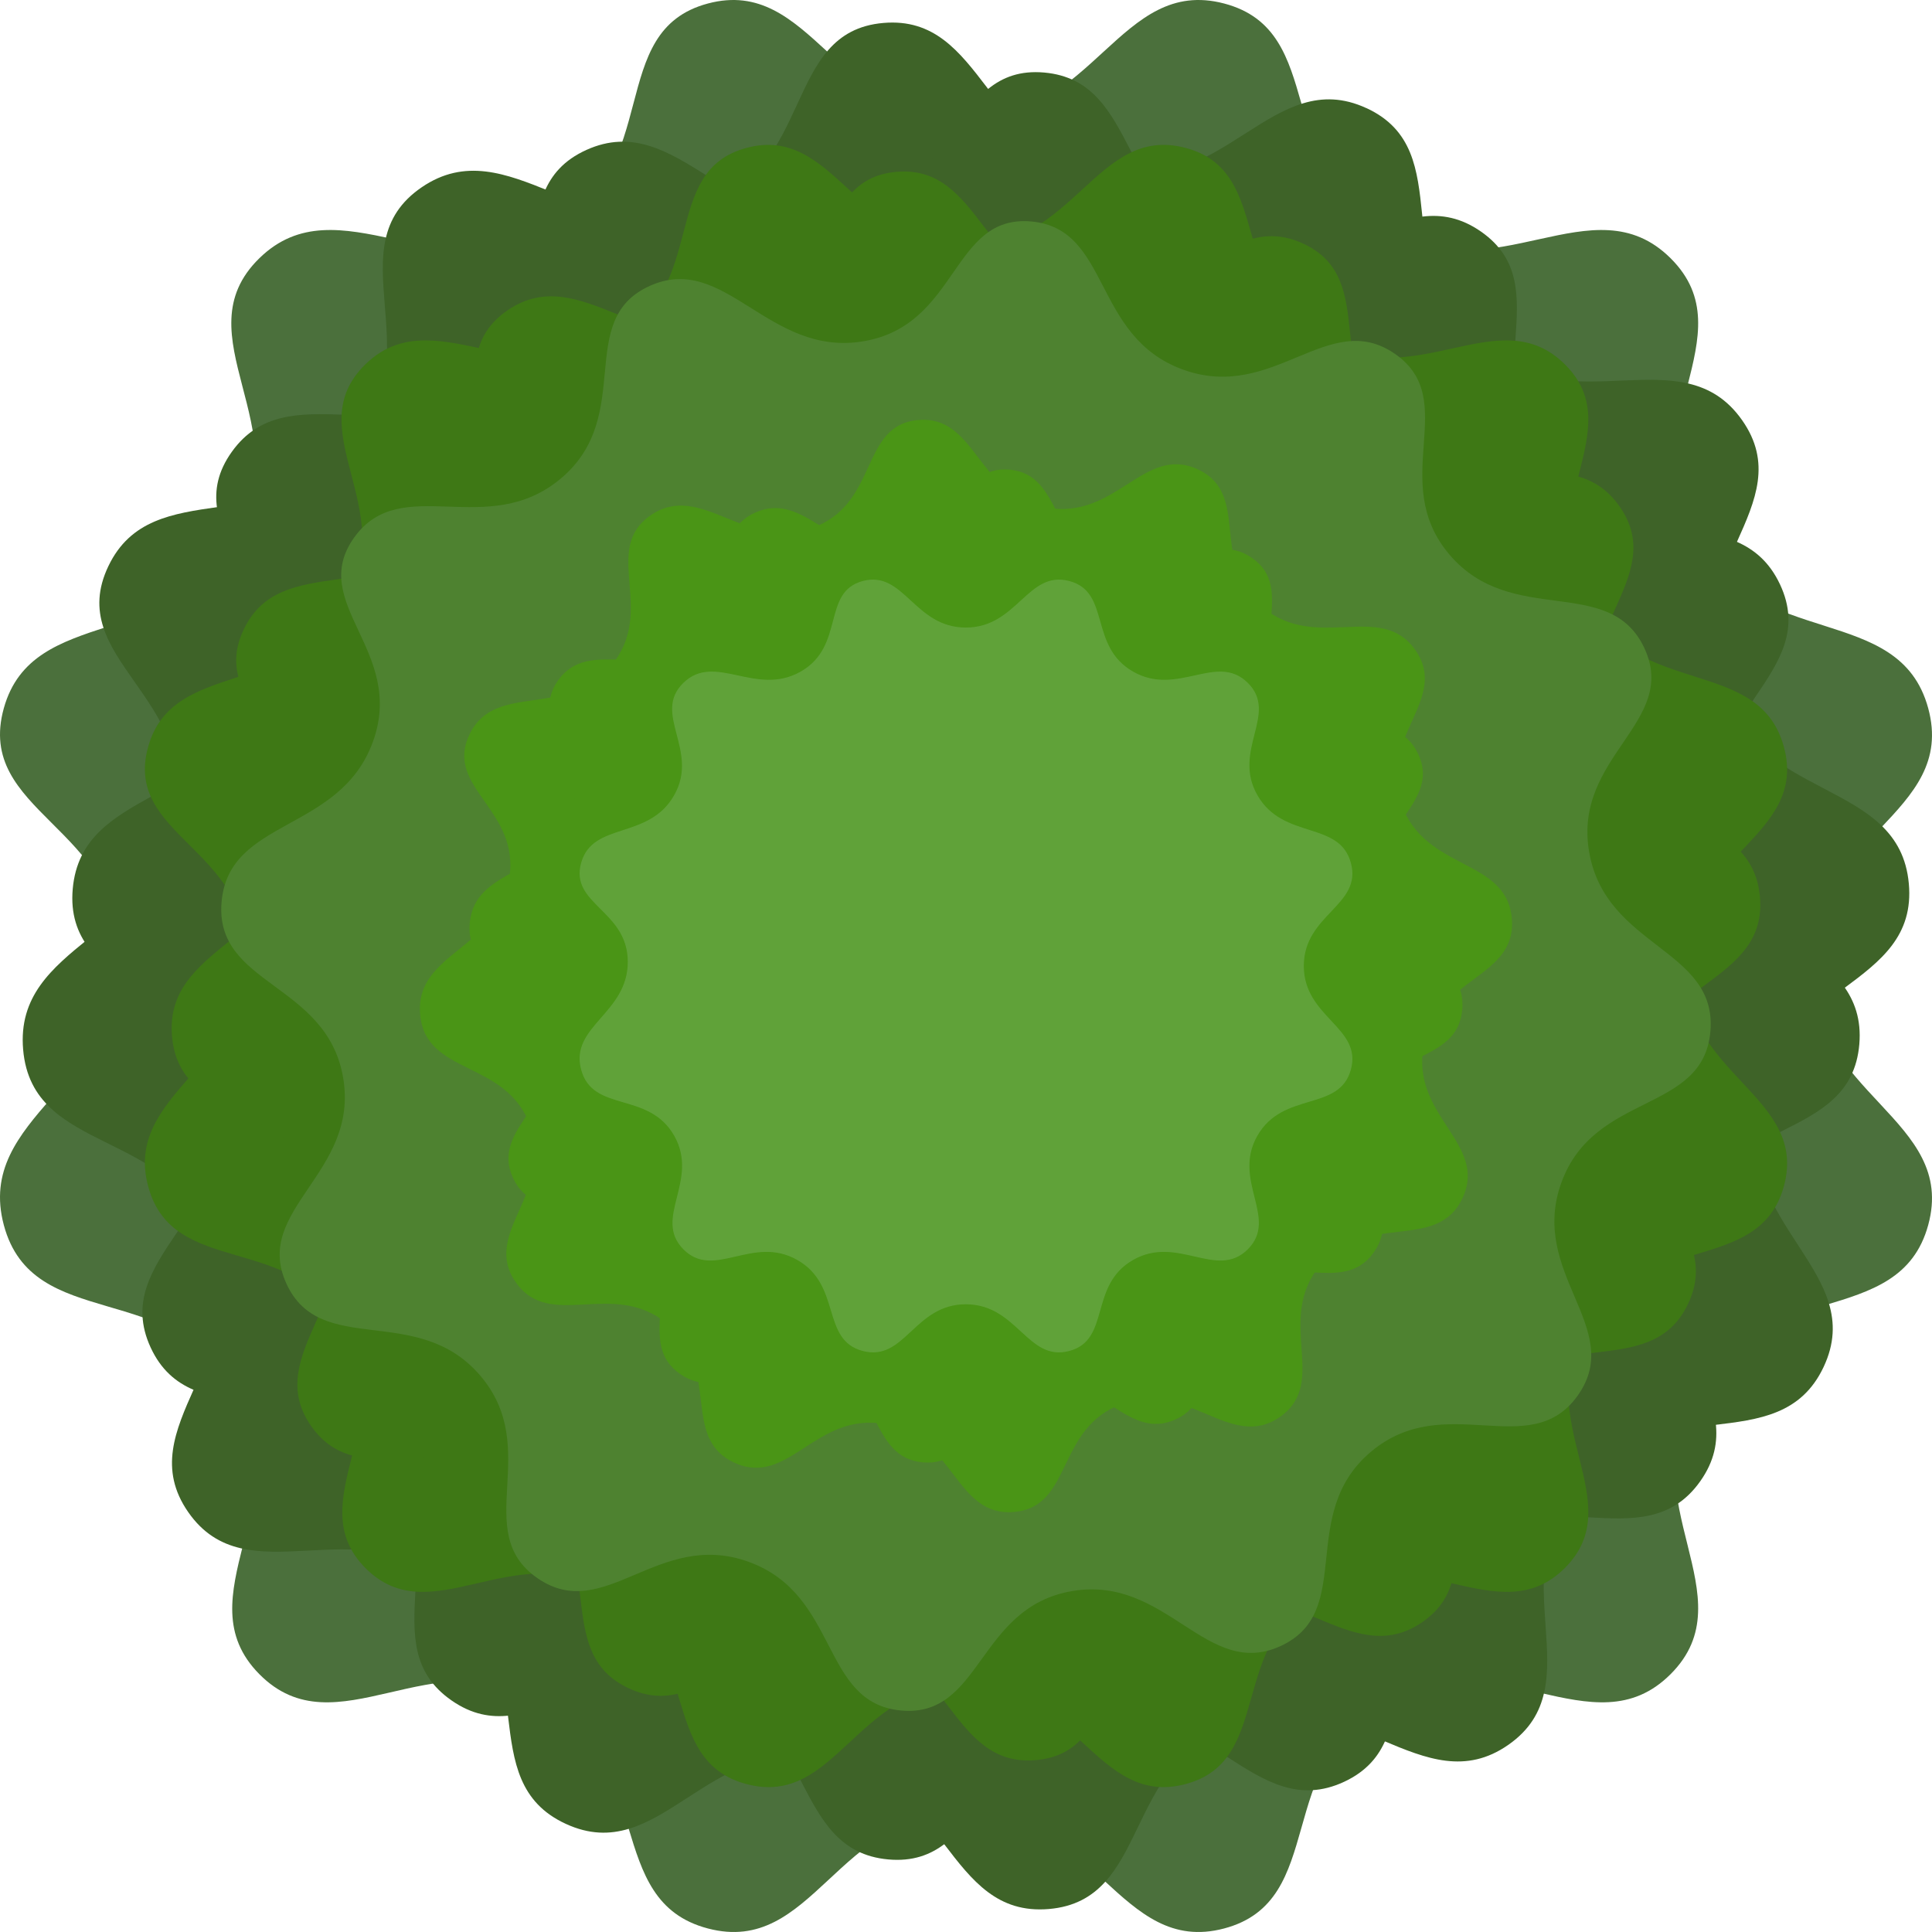
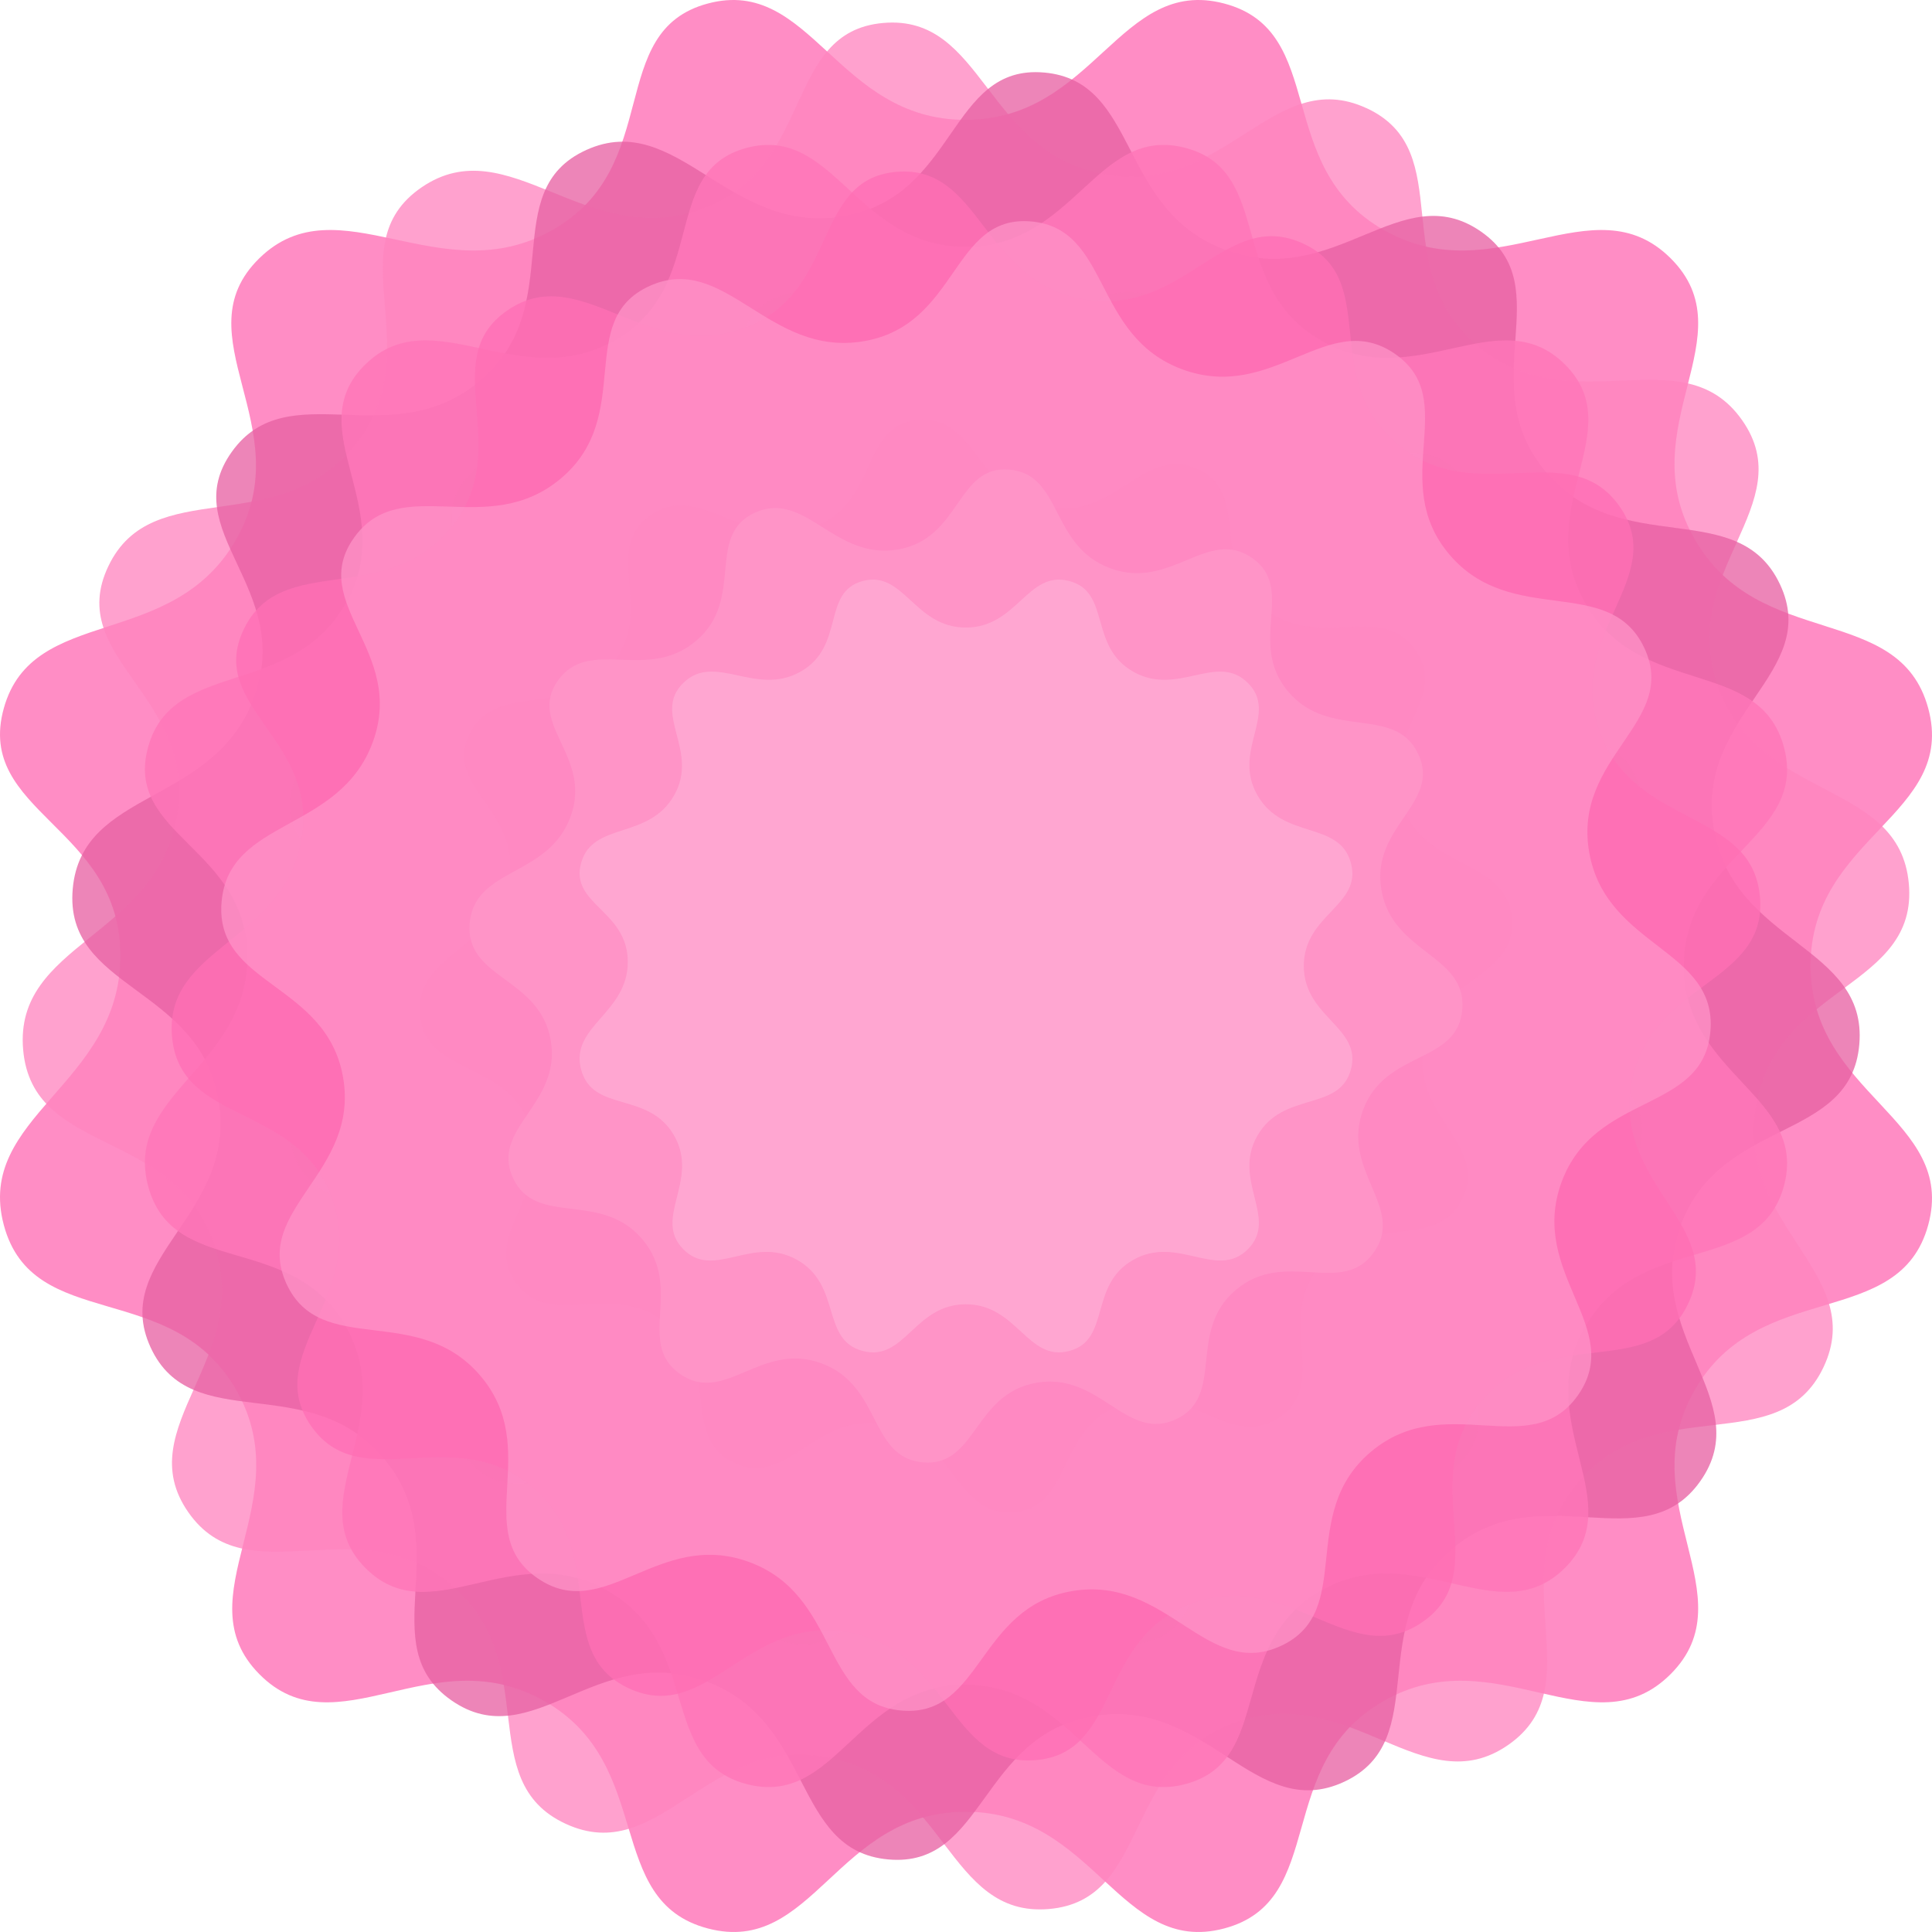
<svg xmlns="http://www.w3.org/2000/svg" version="1.1" width="165" height="165" viewBox="0 0 165 165" xml:space="preserve" id="svg218">
  <defs id="defs183" />
  <g id="g30426-8-0" style="opacity:0.925" transform="matrix(2.2,0,0,2.2,10085.019,4403.298)">
-     <g transform="matrix(0.1875,0,0,0.1875,-4546.599,-1963.999)" id="TUpbIBcTeAz7rDdmaMSty-1-6" style="opacity:1;fill:#3c642c;fill-opacity:1">
-       <path style="opacity:1;fill:#3c642c;fill-opacity:1;fill-rule:nonzero;stroke:#000000;stroke-width:0;stroke-linecap:butt;stroke-linejoin:miter;stroke-miterlimit:4;stroke-dasharray:none;stroke-dashoffset:0" vector-effect="non-scaling-stroke" d="m 253.445,0.726 c 21.651,5.704 9.944,33.72 33.053,46.906 23.108,13.186 43.294,-10.159 59.381,5.836 16.087,15.996 -8.367,34.855 4.966,58.146 13.334,23.291 42.367,12.931 48.369,35.017 6.002,22.086 -24.362,26.577 -24.362,53.327 0,26.75 30.363,31.708 24.362,53.674 -6.002,21.966 -35.035,10.944 -48.369,34.19 -13.334,23.246 11.12,42.714 -4.966,58.795 -16.087,16.081 -36.273,-7.633 -59.381,5.53 -23.108,13.163 -11.402,41.384 -33.053,47.122 -21.651,5.738 -26.829,-24.169 -53.551,-24.169 -26.721,0 -31.522,29.907 -53.335,24.169 C 124.747,393.53 135.859,365.309 112.643,352.146 89.426,338.983 69.619,362.698 53.694,346.617 37.769,330.536 62.169,311.068 48.943,287.822 35.717,264.576 6.792,276.122 0.79,253.632 c -6.002,-22.49 24.146,-29.018 24.146,-55.769 0,-26.75 -30.147,-29.67 -24.146,-51.232 6.002,-21.562 34.927,-11.727 48.153,-35.017 13.226,-23.291 -11.61,-42.151 4.75,-58.146 16.361,-15.996 37.476,7.349 60.692,-5.836 23.216,-13.186 10.797,-41.203 32.174,-46.906 21.377,-5.704 26.614,24.092 53.335,24.092 26.722,0 31.9,-29.795 53.551,-24.092 z m -16.034,60.236 c -15.156,-3.992 -18.781,16.864 -37.486,16.864 -18.705,0 -22.37,-20.857 -37.335,-16.864 -14.964,3.992 -6.27,23.604 -22.522,32.834 -16.252,9.23 -31.032,-7.112 -42.484,4.085 -11.452,11.197 5.933,24.399 -3.325,40.702 -9.258,16.304 -29.506,9.418 -33.707,24.512 -4.201,15.094 16.902,17.138 16.902,35.863 0,18.725 -21.103,23.295 -16.902,39.038 4.201,15.743 24.449,7.661 33.707,23.933 9.258,16.272 -7.822,29.9 3.325,41.156 11.147,11.257 25.013,-5.343 41.264,3.871 16.252,9.214 8.473,28.969 23.742,32.986 15.269,4.017 18.629,-16.918 37.335,-16.918 18.705,0 22.33,20.935 37.486,16.918 15.156,-4.017 6.961,-23.771 23.137,-32.986 16.176,-9.214 30.306,7.386 41.567,-3.871 11.261,-11.257 -5.857,-24.884 3.476,-41.156 9.334,-16.272 29.657,-8.557 33.858,-23.933 4.201,-15.376 -17.053,-18.847 -17.053,-37.572 0,-18.725 21.254,-21.869 17.053,-37.329 -4.201,-15.46 -24.524,-8.209 -33.858,-24.512 -9.334,-16.304 7.784,-29.505 -3.476,-40.702 -11.261,-11.197 -25.391,5.145 -41.567,-4.085 -16.176,-9.23 -7.981,-28.842 -23.137,-32.834 z" stroke-linecap="round" id="path17029-1-7" transform="translate(-200,-200)" />
+     <g transform="matrix(0.1875,0,0,0.1875,-4546.599,-1963.999)" id="TUpbIBcTeAz7rDdmaMSty-1-6" style="opacity:1;fill:#ff60ad;fill-opacity:0.773">
+       <path style="opacity:1;fill:#ff60ad;fill-opacity:0.773;fill-rule:nonzero;stroke:#000000;stroke-width:0;stroke-linecap:butt;stroke-linejoin:miter;stroke-miterlimit:4;stroke-dasharray:none;stroke-dashoffset:0" vector-effect="non-scaling-stroke" d="m 253.445,0.726 c 21.651,5.704 9.944,33.72 33.053,46.906 23.108,13.186 43.294,-10.159 59.381,5.836 16.087,15.996 -8.367,34.855 4.966,58.146 13.334,23.291 42.367,12.931 48.369,35.017 6.002,22.086 -24.362,26.577 -24.362,53.327 0,26.75 30.363,31.708 24.362,53.674 -6.002,21.966 -35.035,10.944 -48.369,34.19 -13.334,23.246 11.12,42.714 -4.966,58.795 -16.087,16.081 -36.273,-7.633 -59.381,5.53 -23.108,13.163 -11.402,41.384 -33.053,47.122 -21.651,5.738 -26.829,-24.169 -53.551,-24.169 -26.721,0 -31.522,29.907 -53.335,24.169 C 124.747,393.53 135.859,365.309 112.643,352.146 89.426,338.983 69.619,362.698 53.694,346.617 37.769,330.536 62.169,311.068 48.943,287.822 35.717,264.576 6.792,276.122 0.79,253.632 c -6.002,-22.49 24.146,-29.018 24.146,-55.769 0,-26.75 -30.147,-29.67 -24.146,-51.232 6.002,-21.562 34.927,-11.727 48.153,-35.017 13.226,-23.291 -11.61,-42.151 4.75,-58.146 16.361,-15.996 37.476,7.349 60.692,-5.836 23.216,-13.186 10.797,-41.203 32.174,-46.906 21.377,-5.704 26.614,24.092 53.335,24.092 26.722,0 31.9,-29.795 53.551,-24.092 z m -16.034,60.236 c -15.156,-3.992 -18.781,16.864 -37.486,16.864 -18.705,0 -22.37,-20.857 -37.335,-16.864 -14.964,3.992 -6.27,23.604 -22.522,32.834 -16.252,9.23 -31.032,-7.112 -42.484,4.085 -11.452,11.197 5.933,24.399 -3.325,40.702 -9.258,16.304 -29.506,9.418 -33.707,24.512 -4.201,15.094 16.902,17.138 16.902,35.863 0,18.725 -21.103,23.295 -16.902,39.038 4.201,15.743 24.449,7.661 33.707,23.933 9.258,16.272 -7.822,29.9 3.325,41.156 11.147,11.257 25.013,-5.343 41.264,3.871 16.252,9.214 8.473,28.969 23.742,32.986 15.269,4.017 18.629,-16.918 37.335,-16.918 18.705,0 22.33,20.935 37.486,16.918 15.156,-4.017 6.961,-23.771 23.137,-32.986 16.176,-9.214 30.306,7.386 41.567,-3.871 11.261,-11.257 -5.857,-24.884 3.476,-41.156 9.334,-16.272 29.657,-8.557 33.858,-23.933 4.201,-15.376 -17.053,-18.847 -17.053,-37.572 0,-18.725 21.254,-21.869 17.053,-37.329 -4.201,-15.46 -24.524,-8.209 -33.858,-24.512 -9.334,-16.304 7.784,-29.505 -3.476,-40.702 -11.261,-11.197 -25.391,5.145 -41.567,-4.085 -16.176,-9.23 -7.981,-28.842 -23.137,-32.834 z" stroke-linecap="round" id="path17029-1-7" transform="translate(-200,-200)" />
    </g>
-     <path style="fill:#2e5617;fill-opacity:1;fill-rule:nonzero;stroke:#000000;stroke-width:0;stroke-linecap:butt;stroke-linejoin:miter;stroke-miterlimit:4;stroke-dasharray:none;stroke-dashoffset:0" vector-effect="non-scaling-stroke" d="m -4531.057,-1997.302 c -3.622,-1.67 -5.452,3.396 -10.139,2.57 -4.688,-0.827 -4.684,-6.215 -8.611,-5.876 -3.926,0.339 -2.614,5.638 -7.095,7.233 -4.481,1.595 -7.462,-3.153 -10.827,-0.854 -3.365,2.3 0.409,6.376 -2.632,10.053 -3.04,3.677 -7.81,1.056 -9.53,4.653 -1.72,3.597 3.478,5.042 2.651,9.734 -0.827,4.692 -6.318,4.905 -5.961,9.036 0.357,4.131 5.788,3 7.389,7.487 1.601,4.487 -3.281,7.147 -0.985,10.461 2.296,3.313 6.504,-0.234 10.17,2.793 3.665,3.027 0.843,7.634 4.492,9.315 3.649,1.681 5.416,-3.417 10.104,-2.59 4.687,0.827 4.671,6.233 8.646,5.896 3.975,-0.337 2.795,-5.649 7.256,-7.244 4.461,-1.594 7.268,3.19 10.588,0.867 3.319,-2.323 -0.368,-6.495 2.69,-10.16 3.058,-3.665 7.81,-0.834 9.542,-4.501 1.732,-3.668 -3.441,-5.476 -2.613,-10.169 0.827,-4.692 6.293,-4.541 5.923,-8.601 -0.37,-4.06 -5.783,-3.141 -7.402,-7.639 -1.619,-4.498 3.255,-7.05 0.927,-10.354 -2.327,-3.304 -6.59,0.167 -10.236,-2.861 -3.646,-3.028 -0.726,-7.58 -4.347,-9.251 z" stroke-linecap="round" id="path17032-8-2" />
-     <g transform="matrix(0.1585354,0.05770217,-0.05776246,0.1587011,-4546.591,-1963.999)" id="DoV-uyDlkuLqFojr_yBQV-1-9" style="opacity:1;fill:#2e5617;fill-opacity:1">
-       <path style="opacity:1;fill:#2e5617;fill-opacity:1;fill-rule:nonzero;stroke:#000000;stroke-width:0;stroke-linecap:butt;stroke-linejoin:miter;stroke-miterlimit:4;stroke-dasharray:none;stroke-dashoffset:0" vector-effect="non-scaling-stroke" transform="translate(9.1975e-6,1.45125e-5)" d="m 53.458,-199.114 c -21.656,-5.699 -26.836,24.072 -53.564,24.072 -26.728,0 -31.965,-29.771 -53.348,-24.072 -21.382,5.699 -8.959,33.693 -32.181,46.868 -23.222,13.175 -44.342,-10.151 -60.707,5.832 -16.365,15.983 8.477,34.827 -4.752,58.099 -13.229,23.272 -42.161,13.444 -48.164,34.989 -6.003,21.545 24.151,24.462 24.151,51.191 0,26.729 -30.155,33.252 -24.151,55.724 6.003,22.471 34.935,10.935 48.164,34.162 13.229,23.227 -11.177,42.679 4.752,58.747 15.929,16.068 35.741,-7.627 58.963,5.525 23.222,13.152 12.107,41.35 33.925,47.084 21.818,5.734 26.62,-24.149 53.348,-24.149 26.728,0 31.908,29.883 53.564,24.149 21.656,-5.734 9.947,-33.932 33.061,-47.084 23.114,-13.152 43.305,10.543 59.395,-5.525 16.091,-16.068 -8.369,-35.52 4.968,-58.747 13.337,-23.227 42.377,-12.214 48.38,-34.162 6.003,-21.948 -24.367,-26.902 -24.367,-53.631 0,-26.729 30.371,-31.216 24.367,-53.284 -6.003,-22.068 -35.043,-11.717 -48.38,-34.989 -13.337,-23.272 11.123,-42.117 -4.968,-58.099 -16.091,-15.983 -36.281,7.343 -59.395,-5.832 -23.114,-13.175 -11.405,-41.169 -33.061,-46.868 z" stroke-linecap="round" id="path17035-4-6" />
+     <path style="fill:#ff7bba;fill-opacity:0.773;fill-rule:nonzero;stroke:#000000;stroke-width:0;stroke-linecap:butt;stroke-linejoin:miter;stroke-miterlimit:4;stroke-dasharray:none;stroke-dashoffset:0" vector-effect="non-scaling-stroke" d="m -4531.057,-1997.302 c -3.622,-1.67 -5.452,3.396 -10.139,2.57 -4.688,-0.827 -4.684,-6.215 -8.611,-5.876 -3.926,0.339 -2.614,5.638 -7.095,7.233 -4.481,1.595 -7.462,-3.153 -10.827,-0.854 -3.365,2.3 0.409,6.376 -2.632,10.053 -3.04,3.677 -7.81,1.056 -9.53,4.653 -1.72,3.597 3.478,5.042 2.651,9.734 -0.827,4.692 -6.318,4.905 -5.961,9.036 0.357,4.131 5.788,3 7.389,7.487 1.601,4.487 -3.281,7.147 -0.985,10.461 2.296,3.313 6.504,-0.234 10.17,2.793 3.665,3.027 0.843,7.634 4.492,9.315 3.649,1.681 5.416,-3.417 10.104,-2.59 4.687,0.827 4.671,6.233 8.646,5.896 3.975,-0.337 2.795,-5.649 7.256,-7.244 4.461,-1.594 7.268,3.19 10.588,0.867 3.319,-2.323 -0.368,-6.495 2.69,-10.16 3.058,-3.665 7.81,-0.834 9.542,-4.501 1.732,-3.668 -3.441,-5.476 -2.613,-10.169 0.827,-4.692 6.293,-4.541 5.923,-8.601 -0.37,-4.06 -5.783,-3.141 -7.402,-7.639 -1.619,-4.498 3.255,-7.05 0.927,-10.354 -2.327,-3.304 -6.59,0.167 -10.236,-2.861 -3.646,-3.028 -0.726,-7.58 -4.347,-9.251 z" stroke-linecap="round" id="path17032-8-2" />
+     <g transform="matrix(0.1585354,0.05770217,-0.05776246,0.1587011,-4546.591,-1963.999)" id="DoV-uyDlkuLqFojr_yBQV-1-9" style="opacity:1;fill:#e5559b;fill-opacity:0.773">
+       <path style="opacity:1;fill:#e5559b;fill-opacity:0.773;fill-rule:nonzero;stroke:#000000;stroke-width:0;stroke-linecap:butt;stroke-linejoin:miter;stroke-miterlimit:4;stroke-dasharray:none;stroke-dashoffset:0" vector-effect="non-scaling-stroke" transform="translate(9.1975e-6,1.45125e-5)" d="m 53.458,-199.114 c -21.656,-5.699 -26.836,24.072 -53.564,24.072 -26.728,0 -31.965,-29.771 -53.348,-24.072 -21.382,5.699 -8.959,33.693 -32.181,46.868 -23.222,13.175 -44.342,-10.151 -60.707,5.832 -16.365,15.983 8.477,34.827 -4.752,58.099 -13.229,23.272 -42.161,13.444 -48.164,34.989 -6.003,21.545 24.151,24.462 24.151,51.191 0,26.729 -30.155,33.252 -24.151,55.724 6.003,22.471 34.935,10.935 48.164,34.162 13.229,23.227 -11.177,42.679 4.752,58.747 15.929,16.068 35.741,-7.627 58.963,5.525 23.222,13.152 12.107,41.35 33.925,47.084 21.818,5.734 26.62,-24.149 53.348,-24.149 26.728,0 31.908,29.883 53.564,24.149 21.656,-5.734 9.947,-33.932 33.061,-47.084 23.114,-13.152 43.305,10.543 59.395,-5.525 16.091,-16.068 -8.369,-35.52 4.968,-58.747 13.337,-23.227 42.377,-12.214 48.38,-34.162 6.003,-21.948 -24.367,-26.902 -24.367,-53.631 0,-26.729 30.371,-31.216 24.367,-53.284 -6.003,-22.068 -35.043,-11.717 -48.38,-34.989 -13.337,-23.272 11.123,-42.117 -4.968,-58.099 -16.091,-15.983 -36.281,7.343 -59.395,-5.832 -23.114,-13.175 -11.405,-41.169 -33.061,-46.868 z" stroke-linecap="round" id="path17035-4-6" />
    </g>
-     <g transform="matrix(0.1593371,0,0,0.1595036,-4546.599,-1963.999)" id="McesWKx5qywez6Zdlah17-1-3" style="opacity:1;fill:#2e6d02;fill-opacity:1">
-       <path style="opacity:1;fill:#2e6d02;fill-opacity:1;fill-rule:nonzero;stroke:#000000;stroke-width:0;stroke-linecap:butt;stroke-linejoin:miter;stroke-miterlimit:4;stroke-dasharray:none;stroke-dashoffset:0" vector-effect="non-scaling-stroke" transform="translate(9.1975e-6,1.45125e-5)" d="m 53.458,-199.114 c -21.656,-5.699 -26.836,24.072 -53.564,24.072 -26.728,0 -31.965,-29.771 -53.348,-24.072 -21.382,5.699 -8.959,33.693 -32.181,46.868 -23.222,13.175 -44.342,-10.151 -60.707,5.832 -16.365,15.983 8.477,34.827 -4.752,58.099 -13.229,23.272 -42.161,13.444 -48.164,34.989 -6.003,21.545 24.151,24.462 24.151,51.191 0,26.729 -30.155,33.252 -24.151,55.724 6.003,22.471 34.935,10.935 48.164,34.162 13.229,23.227 -11.177,42.679 4.752,58.747 15.929,16.068 35.741,-7.627 58.963,5.525 23.222,13.152 12.107,41.35 33.925,47.084 21.818,5.734 26.62,-24.149 53.348,-24.149 26.728,0 31.908,29.883 53.564,24.149 21.656,-5.734 9.947,-33.932 33.061,-47.084 23.114,-13.152 43.305,10.543 59.395,-5.525 16.091,-16.068 -8.369,-35.52 4.968,-58.747 13.337,-23.227 42.377,-12.214 48.38,-34.162 6.003,-21.948 -24.367,-26.902 -24.367,-53.631 0,-26.729 30.371,-31.216 24.367,-53.284 -6.003,-22.068 -35.043,-11.717 -48.38,-34.989 -13.337,-23.272 11.123,-42.117 -4.968,-58.099 -16.091,-15.983 -36.281,7.343 -59.395,-5.832 -23.114,-13.175 -11.405,-41.169 -33.061,-46.868 z" stroke-linecap="round" id="path17038-9-3" />
+     <g transform="matrix(0.1593371,0,0,0.1595036,-4546.599,-1963.999)" id="McesWKx5qywez6Zdlah17-1-3" style="opacity:1;fill:#ff6cb3;fill-opacity:0.825">
+       <path style="opacity:1;fill:#ff6cb3;fill-opacity:0.825;fill-rule:nonzero;stroke:#000000;stroke-width:0;stroke-linecap:butt;stroke-linejoin:miter;stroke-miterlimit:4;stroke-dasharray:none;stroke-dashoffset:0" vector-effect="non-scaling-stroke" transform="translate(9.1975e-6,1.45125e-5)" d="m 53.458,-199.114 c -21.656,-5.699 -26.836,24.072 -53.564,24.072 -26.728,0 -31.965,-29.771 -53.348,-24.072 -21.382,5.699 -8.959,33.693 -32.181,46.868 -23.222,13.175 -44.342,-10.151 -60.707,5.832 -16.365,15.983 8.477,34.827 -4.752,58.099 -13.229,23.272 -42.161,13.444 -48.164,34.989 -6.003,21.545 24.151,24.462 24.151,51.191 0,26.729 -30.155,33.252 -24.151,55.724 6.003,22.471 34.935,10.935 48.164,34.162 13.229,23.227 -11.177,42.679 4.752,58.747 15.929,16.068 35.741,-7.627 58.963,5.525 23.222,13.152 12.107,41.35 33.925,47.084 21.818,5.734 26.62,-24.149 53.348,-24.149 26.728,0 31.908,29.883 53.564,24.149 21.656,-5.734 9.947,-33.932 33.061,-47.084 23.114,-13.152 43.305,10.543 59.395,-5.525 16.091,-16.068 -8.369,-35.52 4.968,-58.747 13.337,-23.227 42.377,-12.214 48.38,-34.162 6.003,-21.948 -24.367,-26.902 -24.367,-53.631 0,-26.729 30.371,-31.216 24.367,-53.284 -6.003,-22.068 -35.043,-11.717 -48.38,-34.989 -13.337,-23.272 11.123,-42.117 -4.968,-58.099 -16.091,-15.983 -36.281,7.343 -59.395,-5.832 -23.114,-13.175 -11.405,-41.169 -33.061,-46.868 z" stroke-linecap="round" id="path17038-9-3" />
    </g>
-     <g transform="matrix(0.147686,0.02604103,-0.02606824,0.1478403,-4546.597,-1963.999)" id="S177hH-ZuUor6YhRJ3Dzy-3-6" style="opacity:1;fill:#2e6d02;fill-opacity:1">
-       <path style="opacity:1;fill:#2e6d02;fill-opacity:1;fill-rule:nonzero;stroke:#000000;stroke-width:0;stroke-linecap:butt;stroke-linejoin:miter;stroke-miterlimit:4;stroke-dasharray:none;stroke-dashoffset:0" vector-effect="non-scaling-stroke" transform="translate(9.1975e-6,1.45125e-5)" d="m 53.458,-199.114 c -21.656,-5.699 -26.836,24.072 -53.564,24.072 -26.728,0 -31.965,-29.771 -53.348,-24.072 -21.382,5.699 -8.959,33.693 -32.181,46.868 -23.222,13.175 -44.342,-10.151 -60.707,5.832 -16.365,15.983 8.477,34.827 -4.752,58.099 -13.229,23.272 -42.161,13.444 -48.164,34.989 -6.003,21.545 24.151,24.462 24.151,51.191 0,26.729 -30.155,33.252 -24.151,55.724 6.003,22.471 34.935,10.935 48.164,34.162 13.229,23.227 -11.177,42.679 4.752,58.747 15.929,16.068 35.741,-7.627 58.963,5.525 23.222,13.152 12.107,41.35 33.925,47.084 21.818,5.734 26.62,-24.149 53.348,-24.149 26.728,0 31.908,29.883 53.564,24.149 21.656,-5.734 9.947,-33.932 33.061,-47.084 23.114,-13.152 43.305,10.543 59.395,-5.525 16.091,-16.068 -8.369,-35.52 4.968,-58.747 13.337,-23.227 42.377,-12.214 48.38,-34.162 6.003,-21.948 -24.367,-26.902 -24.367,-53.631 0,-26.729 30.371,-31.216 24.367,-53.284 -6.003,-22.068 -35.043,-11.717 -48.38,-34.989 -13.337,-23.272 11.123,-42.117 -4.968,-58.099 -16.091,-15.983 -36.281,7.343 -59.395,-5.832 -23.114,-13.175 -11.405,-41.169 -33.061,-46.868 z" stroke-linecap="round" id="path17041-4-6" />
+     <g transform="matrix(0.147686,0.02604103,-0.02606824,0.1478403,-4546.597,-1963.999)" id="S177hH-ZuUor6YhRJ3Dzy-3-6" style="opacity:1;fill:#ff64af;fill-opacity:0.773">
+       <path style="opacity:1;fill:#ff64af;fill-opacity:0.773;fill-rule:nonzero;stroke:#000000;stroke-width:0;stroke-linecap:butt;stroke-linejoin:miter;stroke-miterlimit:4;stroke-dasharray:none;stroke-dashoffset:0" vector-effect="non-scaling-stroke" transform="translate(9.1975e-6,1.45125e-5)" d="m 53.458,-199.114 c -21.656,-5.699 -26.836,24.072 -53.564,24.072 -26.728,0 -31.965,-29.771 -53.348,-24.072 -21.382,5.699 -8.959,33.693 -32.181,46.868 -23.222,13.175 -44.342,-10.151 -60.707,5.832 -16.365,15.983 8.477,34.827 -4.752,58.099 -13.229,23.272 -42.161,13.444 -48.164,34.989 -6.003,21.545 24.151,24.462 24.151,51.191 0,26.729 -30.155,33.252 -24.151,55.724 6.003,22.471 34.935,10.935 48.164,34.162 13.229,23.227 -11.177,42.679 4.752,58.747 15.929,16.068 35.741,-7.627 58.963,5.525 23.222,13.152 12.107,41.35 33.925,47.084 21.818,5.734 26.62,-24.149 53.348,-24.149 26.728,0 31.908,29.883 53.564,24.149 21.656,-5.734 9.947,-33.932 33.061,-47.084 23.114,-13.152 43.305,10.543 59.395,-5.525 16.091,-16.068 -8.369,-35.52 4.968,-58.747 13.337,-23.227 42.377,-12.214 48.38,-34.162 6.003,-21.948 -24.367,-26.902 -24.367,-53.631 0,-26.729 30.371,-31.216 24.367,-53.284 -6.003,-22.068 -35.043,-11.717 -48.38,-34.989 -13.337,-23.272 11.123,-42.117 -4.968,-58.099 -16.091,-15.983 -36.281,7.343 -59.395,-5.832 -23.114,-13.175 -11.405,-41.169 -33.061,-46.868 z" stroke-linecap="round" id="path17041-4-6" />
    </g>
-     <g transform="matrix(0.1321129,0.04808514,-0.04813538,0.1322509,-4546.593,-1963.999)" id="Ry_hy_izT_Tv2GBtfh1VD-4-3" style="opacity:1;fill:#40781f;fill-opacity:1">
-       <path style="opacity:1;fill:#40781f;fill-opacity:1;fill-rule:nonzero;stroke:#000000;stroke-width:0;stroke-linecap:butt;stroke-linejoin:miter;stroke-miterlimit:4;stroke-dasharray:none;stroke-dashoffset:0" vector-effect="non-scaling-stroke" transform="translate(9.1975e-6,1.45125e-5)" d="m 53.458,-199.114 c -21.656,-5.699 -26.836,24.072 -53.564,24.072 -26.728,0 -31.965,-29.771 -53.348,-24.072 -21.382,5.699 -8.959,33.693 -32.181,46.868 -23.222,13.175 -44.342,-10.151 -60.707,5.832 -16.365,15.983 8.477,34.827 -4.752,58.099 -13.229,23.272 -42.161,13.444 -48.164,34.989 -6.003,21.545 24.151,24.462 24.151,51.191 0,26.729 -30.155,33.252 -24.151,55.724 6.003,22.471 34.935,10.935 48.164,34.162 13.229,23.227 -11.177,42.679 4.752,58.747 15.929,16.068 35.741,-7.627 58.963,5.525 23.222,13.152 12.107,41.35 33.925,47.084 21.818,5.734 26.62,-24.149 53.348,-24.149 26.728,0 31.908,29.883 53.564,24.149 21.656,-5.734 9.947,-33.932 33.061,-47.084 23.114,-13.152 43.305,10.543 59.395,-5.525 16.091,-16.068 -8.369,-35.52 4.968,-58.747 13.337,-23.227 42.377,-12.214 48.38,-34.162 6.003,-21.948 -24.367,-26.902 -24.367,-53.631 0,-26.729 30.371,-31.216 24.367,-53.284 -6.003,-22.068 -35.043,-11.717 -48.38,-34.989 -13.337,-23.272 11.123,-42.117 -4.968,-58.099 -16.091,-15.983 -36.281,7.343 -59.395,-5.832 -23.114,-13.175 -11.405,-41.169 -33.061,-46.868 z" stroke-linecap="round" id="path17044-26-0" />
+     <g transform="matrix(0.1321129,0.04808514,-0.04813538,0.1322509,-4546.593,-1963.999)" id="Ry_hy_izT_Tv2GBtfh1VD-4-3" style="opacity:1;fill:#ff8ac3;fill-opacity:0.738">
+       <path style="opacity:1;fill:#ff8ac3;fill-opacity:0.738;fill-rule:nonzero;stroke:#000000;stroke-width:0;stroke-linecap:butt;stroke-linejoin:miter;stroke-miterlimit:4;stroke-dasharray:none;stroke-dashoffset:0" vector-effect="non-scaling-stroke" transform="translate(9.1975e-6,1.45125e-5)" d="m 53.458,-199.114 c -21.656,-5.699 -26.836,24.072 -53.564,24.072 -26.728,0 -31.965,-29.771 -53.348,-24.072 -21.382,5.699 -8.959,33.693 -32.181,46.868 -23.222,13.175 -44.342,-10.151 -60.707,5.832 -16.365,15.983 8.477,34.827 -4.752,58.099 -13.229,23.272 -42.161,13.444 -48.164,34.989 -6.003,21.545 24.151,24.462 24.151,51.191 0,26.729 -30.155,33.252 -24.151,55.724 6.003,22.471 34.935,10.935 48.164,34.162 13.229,23.227 -11.177,42.679 4.752,58.747 15.929,16.068 35.741,-7.627 58.963,5.525 23.222,13.152 12.107,41.35 33.925,47.084 21.818,5.734 26.62,-24.149 53.348,-24.149 26.728,0 31.908,29.883 53.564,24.149 21.656,-5.734 9.947,-33.932 33.061,-47.084 23.114,-13.152 43.305,10.543 59.395,-5.525 16.091,-16.068 -8.369,-35.52 4.968,-58.747 13.337,-23.227 42.377,-12.214 48.38,-34.162 6.003,-21.948 -24.367,-26.902 -24.367,-53.631 0,-26.729 30.371,-31.216 24.367,-53.284 -6.003,-22.068 -35.043,-11.717 -48.38,-34.989 -13.337,-23.272 11.123,-42.117 -4.968,-58.099 -16.091,-15.983 -36.281,7.343 -59.395,-5.832 -23.114,-13.175 -11.405,-41.169 -33.061,-46.868 z" stroke-linecap="round" id="path17044-26-0" />
    </g>
-     <g transform="matrix(0.1015342,0.01790321,-0.01792192,0.1016402,-4546.598,-1963.999)" id="IJitezga8s3hNOGtiVHin-5-9" style="opacity:1;fill:#3b8c03;fill-opacity:1">
-       <path style="opacity:1;fill:#3b8c03;fill-opacity:1;fill-rule:nonzero;stroke:#000000;stroke-width:0;stroke-linecap:butt;stroke-linejoin:miter;stroke-miterlimit:4;stroke-dasharray:none;stroke-dashoffset:0" vector-effect="non-scaling-stroke" transform="translate(9.1975e-6,1.45125e-5)" d="m 53.458,-199.114 c -21.656,-5.699 -26.836,24.072 -53.564,24.072 -26.728,0 -31.965,-29.771 -53.348,-24.072 -21.382,5.699 -8.959,33.693 -32.181,46.868 -23.222,13.175 -44.342,-10.151 -60.707,5.832 -16.365,15.983 8.477,34.827 -4.752,58.099 -13.229,23.272 -42.161,13.444 -48.164,34.989 -6.003,21.545 24.151,24.462 24.151,51.191 0,26.729 -30.155,33.252 -24.151,55.724 6.003,22.471 34.935,10.935 48.164,34.162 13.229,23.227 -11.177,42.679 4.752,58.747 15.929,16.068 35.741,-7.627 58.963,5.525 23.222,13.152 12.107,41.35 33.925,47.084 21.818,5.734 26.62,-24.149 53.348,-24.149 26.728,0 31.908,29.883 53.564,24.149 21.656,-5.734 9.947,-33.932 33.061,-47.084 23.114,-13.152 43.305,10.543 59.395,-5.525 16.091,-16.068 -8.369,-35.52 4.968,-58.747 13.337,-23.227 42.377,-12.214 48.38,-34.162 6.003,-21.948 -24.367,-26.902 -24.367,-53.631 0,-26.729 30.371,-31.216 24.367,-53.284 -6.003,-22.068 -35.043,-11.717 -48.38,-34.989 -13.337,-23.272 11.123,-42.117 -4.968,-58.099 -16.091,-15.983 -36.281,7.343 -59.395,-5.832 -23.114,-13.175 -11.405,-41.169 -33.061,-46.868 z" stroke-linecap="round" id="path17050-0-7" />
+     <g transform="matrix(0.1015342,0.01790321,-0.01792192,0.1016402,-4546.598,-1963.999)" id="IJitezga8s3hNOGtiVHin-5-9" style="opacity:1;fill:#ff7fbd;fill-opacity:0.862">
+       <path style="opacity:1;fill:#ff7fbd;fill-opacity:0.862;fill-rule:nonzero;stroke:#000000;stroke-width:0;stroke-linecap:butt;stroke-linejoin:miter;stroke-miterlimit:4;stroke-dasharray:none;stroke-dashoffset:0" vector-effect="non-scaling-stroke" transform="translate(9.1975e-6,1.45125e-5)" d="m 53.458,-199.114 c -21.656,-5.699 -26.836,24.072 -53.564,24.072 -26.728,0 -31.965,-29.771 -53.348,-24.072 -21.382,5.699 -8.959,33.693 -32.181,46.868 -23.222,13.175 -44.342,-10.151 -60.707,5.832 -16.365,15.983 8.477,34.827 -4.752,58.099 -13.229,23.272 -42.161,13.444 -48.164,34.989 -6.003,21.545 24.151,24.462 24.151,51.191 0,26.729 -30.155,33.252 -24.151,55.724 6.003,22.471 34.935,10.935 48.164,34.162 13.229,23.227 -11.177,42.679 4.752,58.747 15.929,16.068 35.741,-7.627 58.963,5.525 23.222,13.152 12.107,41.35 33.925,47.084 21.818,5.734 26.62,-24.149 53.348,-24.149 26.728,0 31.908,29.883 53.564,24.149 21.656,-5.734 9.947,-33.932 33.061,-47.084 23.114,-13.152 43.305,10.543 59.395,-5.525 16.091,-16.068 -8.369,-35.52 4.968,-58.747 13.337,-23.227 42.377,-12.214 48.38,-34.162 6.003,-21.948 -24.367,-26.902 -24.367,-53.631 0,-26.729 30.371,-31.216 24.367,-53.284 -6.003,-22.068 -35.043,-11.717 -48.38,-34.989 -13.337,-23.272 11.123,-42.117 -4.968,-58.099 -16.091,-15.983 -36.281,7.343 -59.395,-5.832 -23.114,-13.175 -11.405,-41.169 -33.061,-46.868 z" stroke-linecap="round" id="path17050-0-7" />
    </g>
-     <g transform="matrix(0.08807523,0.03205676,-0.03209026,0.08816726,-4546.595,-1963.999)" id="1kFcPA1HgaNGKUZejsU0X-3-2" style="opacity:1;fill:#3b8c03;fill-opacity:1">
-       <path style="opacity:1;fill:#3b8c03;fill-opacity:1;fill-rule:nonzero;stroke:#000000;stroke-width:0;stroke-linecap:butt;stroke-linejoin:miter;stroke-miterlimit:4;stroke-dasharray:none;stroke-dashoffset:0" vector-effect="non-scaling-stroke" transform="translate(9.1975e-6,1.45125e-5)" d="m 53.458,-199.114 c -21.656,-5.699 -26.836,24.072 -53.564,24.072 -26.728,0 -31.965,-29.771 -53.348,-24.072 -21.382,5.699 -8.959,33.693 -32.181,46.868 -23.222,13.175 -44.342,-10.151 -60.707,5.832 -16.365,15.983 8.477,34.827 -4.752,58.099 -13.229,23.272 -42.161,13.444 -48.164,34.989 -6.003,21.545 24.151,24.462 24.151,51.191 0,26.729 -30.155,33.252 -24.151,55.724 6.003,22.471 34.935,10.935 48.164,34.162 13.229,23.227 -11.177,42.679 4.752,58.747 15.929,16.068 35.741,-7.627 58.963,5.525 23.222,13.152 12.107,41.35 33.925,47.084 21.818,5.734 26.62,-24.149 53.348,-24.149 26.728,0 31.908,29.883 53.564,24.149 21.656,-5.734 9.947,-33.932 33.061,-47.084 23.114,-13.152 43.305,10.543 59.395,-5.525 16.091,-16.068 -8.369,-35.52 4.968,-58.747 13.337,-23.227 42.377,-12.214 48.38,-34.162 6.003,-21.948 -24.367,-26.902 -24.367,-53.631 0,-26.729 30.371,-31.216 24.367,-53.284 -6.003,-22.068 -35.043,-11.717 -48.38,-34.989 -13.337,-23.272 11.123,-42.117 -4.968,-58.099 -16.091,-15.983 -36.281,7.343 -59.395,-5.832 -23.114,-13.175 -11.405,-41.169 -33.061,-46.868 z" stroke-linecap="round" id="path17053-7-2" />
+     <g transform="matrix(0.08807523,0.03205676,-0.03209026,0.08816726,-4546.595,-1963.999)" id="1kFcPA1HgaNGKUZejsU0X-3-2" style="opacity:1;fill:#ff8ec5;fill-opacity:0.773">
+       <path style="opacity:1;fill:#ff8ec5;fill-opacity:0.773;fill-rule:nonzero;stroke:#000000;stroke-width:0;stroke-linecap:butt;stroke-linejoin:miter;stroke-miterlimit:4;stroke-dasharray:none;stroke-dashoffset:0" vector-effect="non-scaling-stroke" transform="translate(9.1975e-6,1.45125e-5)" d="m 53.458,-199.114 c -21.656,-5.699 -26.836,24.072 -53.564,24.072 -26.728,0 -31.965,-29.771 -53.348,-24.072 -21.382,5.699 -8.959,33.693 -32.181,46.868 -23.222,13.175 -44.342,-10.151 -60.707,5.832 -16.365,15.983 8.477,34.827 -4.752,58.099 -13.229,23.272 -42.161,13.444 -48.164,34.989 -6.003,21.545 24.151,24.462 24.151,51.191 0,26.729 -30.155,33.252 -24.151,55.724 6.003,22.471 34.935,10.935 48.164,34.162 13.229,23.227 -11.177,42.679 4.752,58.747 15.929,16.068 35.741,-7.627 58.963,5.525 23.222,13.152 12.107,41.35 33.925,47.084 21.818,5.734 26.62,-24.149 53.348,-24.149 26.728,0 31.908,29.883 53.564,24.149 21.656,-5.734 9.947,-33.932 33.061,-47.084 23.114,-13.152 43.305,10.543 59.395,-5.525 16.091,-16.068 -8.369,-35.52 4.968,-58.747 13.337,-23.227 42.377,-12.214 48.38,-34.162 6.003,-21.948 -24.367,-26.902 -24.367,-53.631 0,-26.729 30.371,-31.216 24.367,-53.284 -6.003,-22.068 -35.043,-11.717 -48.38,-34.989 -13.337,-23.272 11.123,-42.117 -4.968,-58.099 -16.091,-15.983 -36.281,7.343 -59.395,-5.832 -23.114,-13.175 -11.405,-41.169 -33.061,-46.868 z" stroke-linecap="round" id="path17053-7-2" />
    </g>
-     <g transform="matrix(0.07498216,0,0,0.07506051,-4546.599,-1963.999)" id="eX7Qo5fc4ojT76FNSfMPg-4-2" style="opacity:1;fill:#539b29;fill-opacity:1">
-       <path style="opacity:1;fill:#539b29;fill-opacity:1;fill-rule:nonzero;stroke:#000000;stroke-width:0;stroke-linecap:butt;stroke-linejoin:miter;stroke-miterlimit:4;stroke-dasharray:none;stroke-dashoffset:0" vector-effect="non-scaling-stroke" transform="translate(9.1975e-6,1.45125e-5)" d="m 53.458,-199.114 c -21.656,-5.699 -26.836,24.072 -53.564,24.072 -26.728,0 -31.965,-29.771 -53.348,-24.072 -21.382,5.699 -8.959,33.693 -32.181,46.868 -23.222,13.175 -44.342,-10.151 -60.707,5.832 -16.365,15.983 8.477,34.827 -4.752,58.099 -13.229,23.272 -42.161,13.444 -48.164,34.989 -6.003,21.545 24.151,24.462 24.151,51.191 0,26.729 -30.155,33.252 -24.151,55.724 6.003,22.471 34.935,10.935 48.164,34.162 13.229,23.227 -11.177,42.679 4.752,58.747 15.929,16.068 35.741,-7.627 58.963,5.525 23.222,13.152 12.107,41.35 33.925,47.084 21.818,5.734 26.62,-24.149 53.348,-24.149 26.728,0 31.908,29.883 53.564,24.149 21.656,-5.734 9.947,-33.932 33.061,-47.084 23.114,-13.152 43.305,10.543 59.395,-5.525 16.091,-16.068 -8.369,-35.52 4.968,-58.747 13.337,-23.227 42.377,-12.214 48.38,-34.162 6.003,-21.948 -24.367,-26.902 -24.367,-53.631 0,-26.729 30.371,-31.216 24.367,-53.284 -6.003,-22.068 -35.043,-11.717 -48.38,-34.989 -13.337,-23.272 11.123,-42.117 -4.968,-58.099 -16.091,-15.983 -36.281,7.343 -59.395,-5.832 -23.114,-13.175 -11.405,-41.169 -33.061,-46.868 z" stroke-linecap="round" id="path17056-5-4" />
+     <g transform="matrix(0.07498216,0,0,0.07506051,-4546.599,-1963.999)" id="eX7Qo5fc4ojT76FNSfMPg-4-2" style="opacity:1;fill:#ffa4d0;fill-opacity:0.773">
+       <path style="opacity:1;fill:#ffa4d0;fill-opacity:0.773;fill-rule:nonzero;stroke:#000000;stroke-width:0;stroke-linecap:butt;stroke-linejoin:miter;stroke-miterlimit:4;stroke-dasharray:none;stroke-dashoffset:0" vector-effect="non-scaling-stroke" transform="translate(9.1975e-6,1.45125e-5)" d="m 53.458,-199.114 c -21.656,-5.699 -26.836,24.072 -53.564,24.072 -26.728,0 -31.965,-29.771 -53.348,-24.072 -21.382,5.699 -8.959,33.693 -32.181,46.868 -23.222,13.175 -44.342,-10.151 -60.707,5.832 -16.365,15.983 8.477,34.827 -4.752,58.099 -13.229,23.272 -42.161,13.444 -48.164,34.989 -6.003,21.545 24.151,24.462 24.151,51.191 0,26.729 -30.155,33.252 -24.151,55.724 6.003,22.471 34.935,10.935 48.164,34.162 13.229,23.227 -11.177,42.679 4.752,58.747 15.929,16.068 35.741,-7.627 58.963,5.525 23.222,13.152 12.107,41.35 33.925,47.084 21.818,5.734 26.62,-24.149 53.348,-24.149 26.728,0 31.908,29.883 53.564,24.149 21.656,-5.734 9.947,-33.932 33.061,-47.084 23.114,-13.152 43.305,10.543 59.395,-5.525 16.091,-16.068 -8.369,-35.52 4.968,-58.747 13.337,-23.227 42.377,-12.214 48.38,-34.162 6.003,-21.948 -24.367,-26.902 -24.367,-53.631 0,-26.729 30.371,-31.216 24.367,-53.284 -6.003,-22.068 -35.043,-11.717 -48.38,-34.989 -13.337,-23.272 11.123,-42.117 -4.968,-58.099 -16.091,-15.983 -36.281,7.343 -59.395,-5.832 -23.114,-13.175 -11.405,-41.169 -33.061,-46.868 z" stroke-linecap="round" id="path17056-5-4" />
    </g>
  </g>
</svg>
